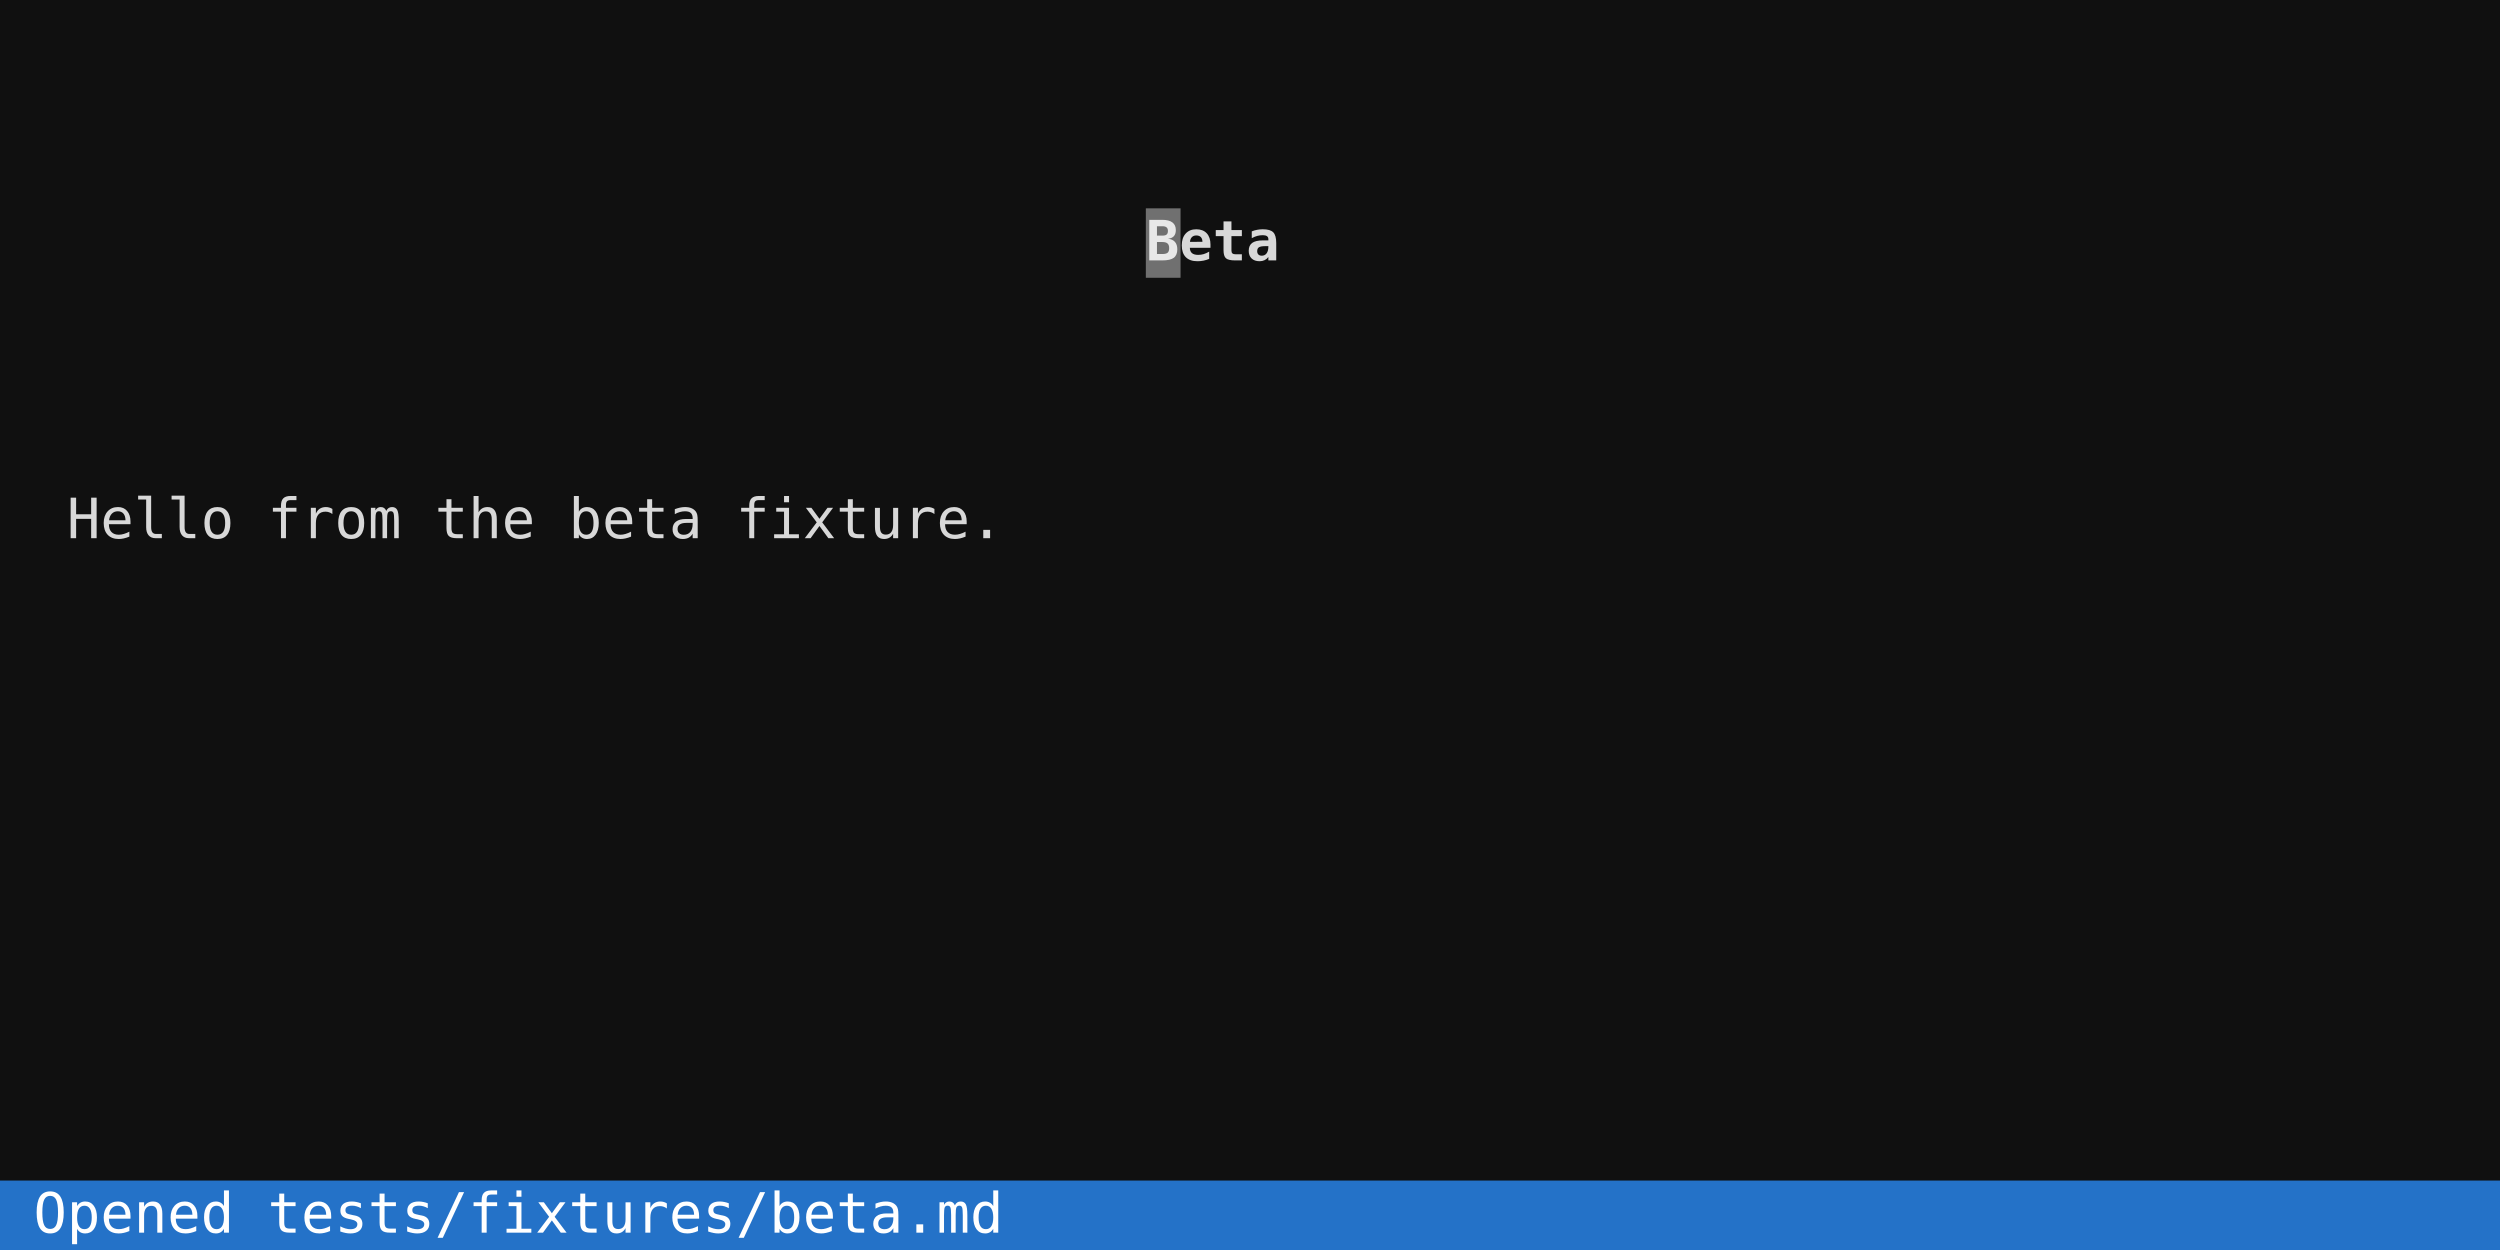
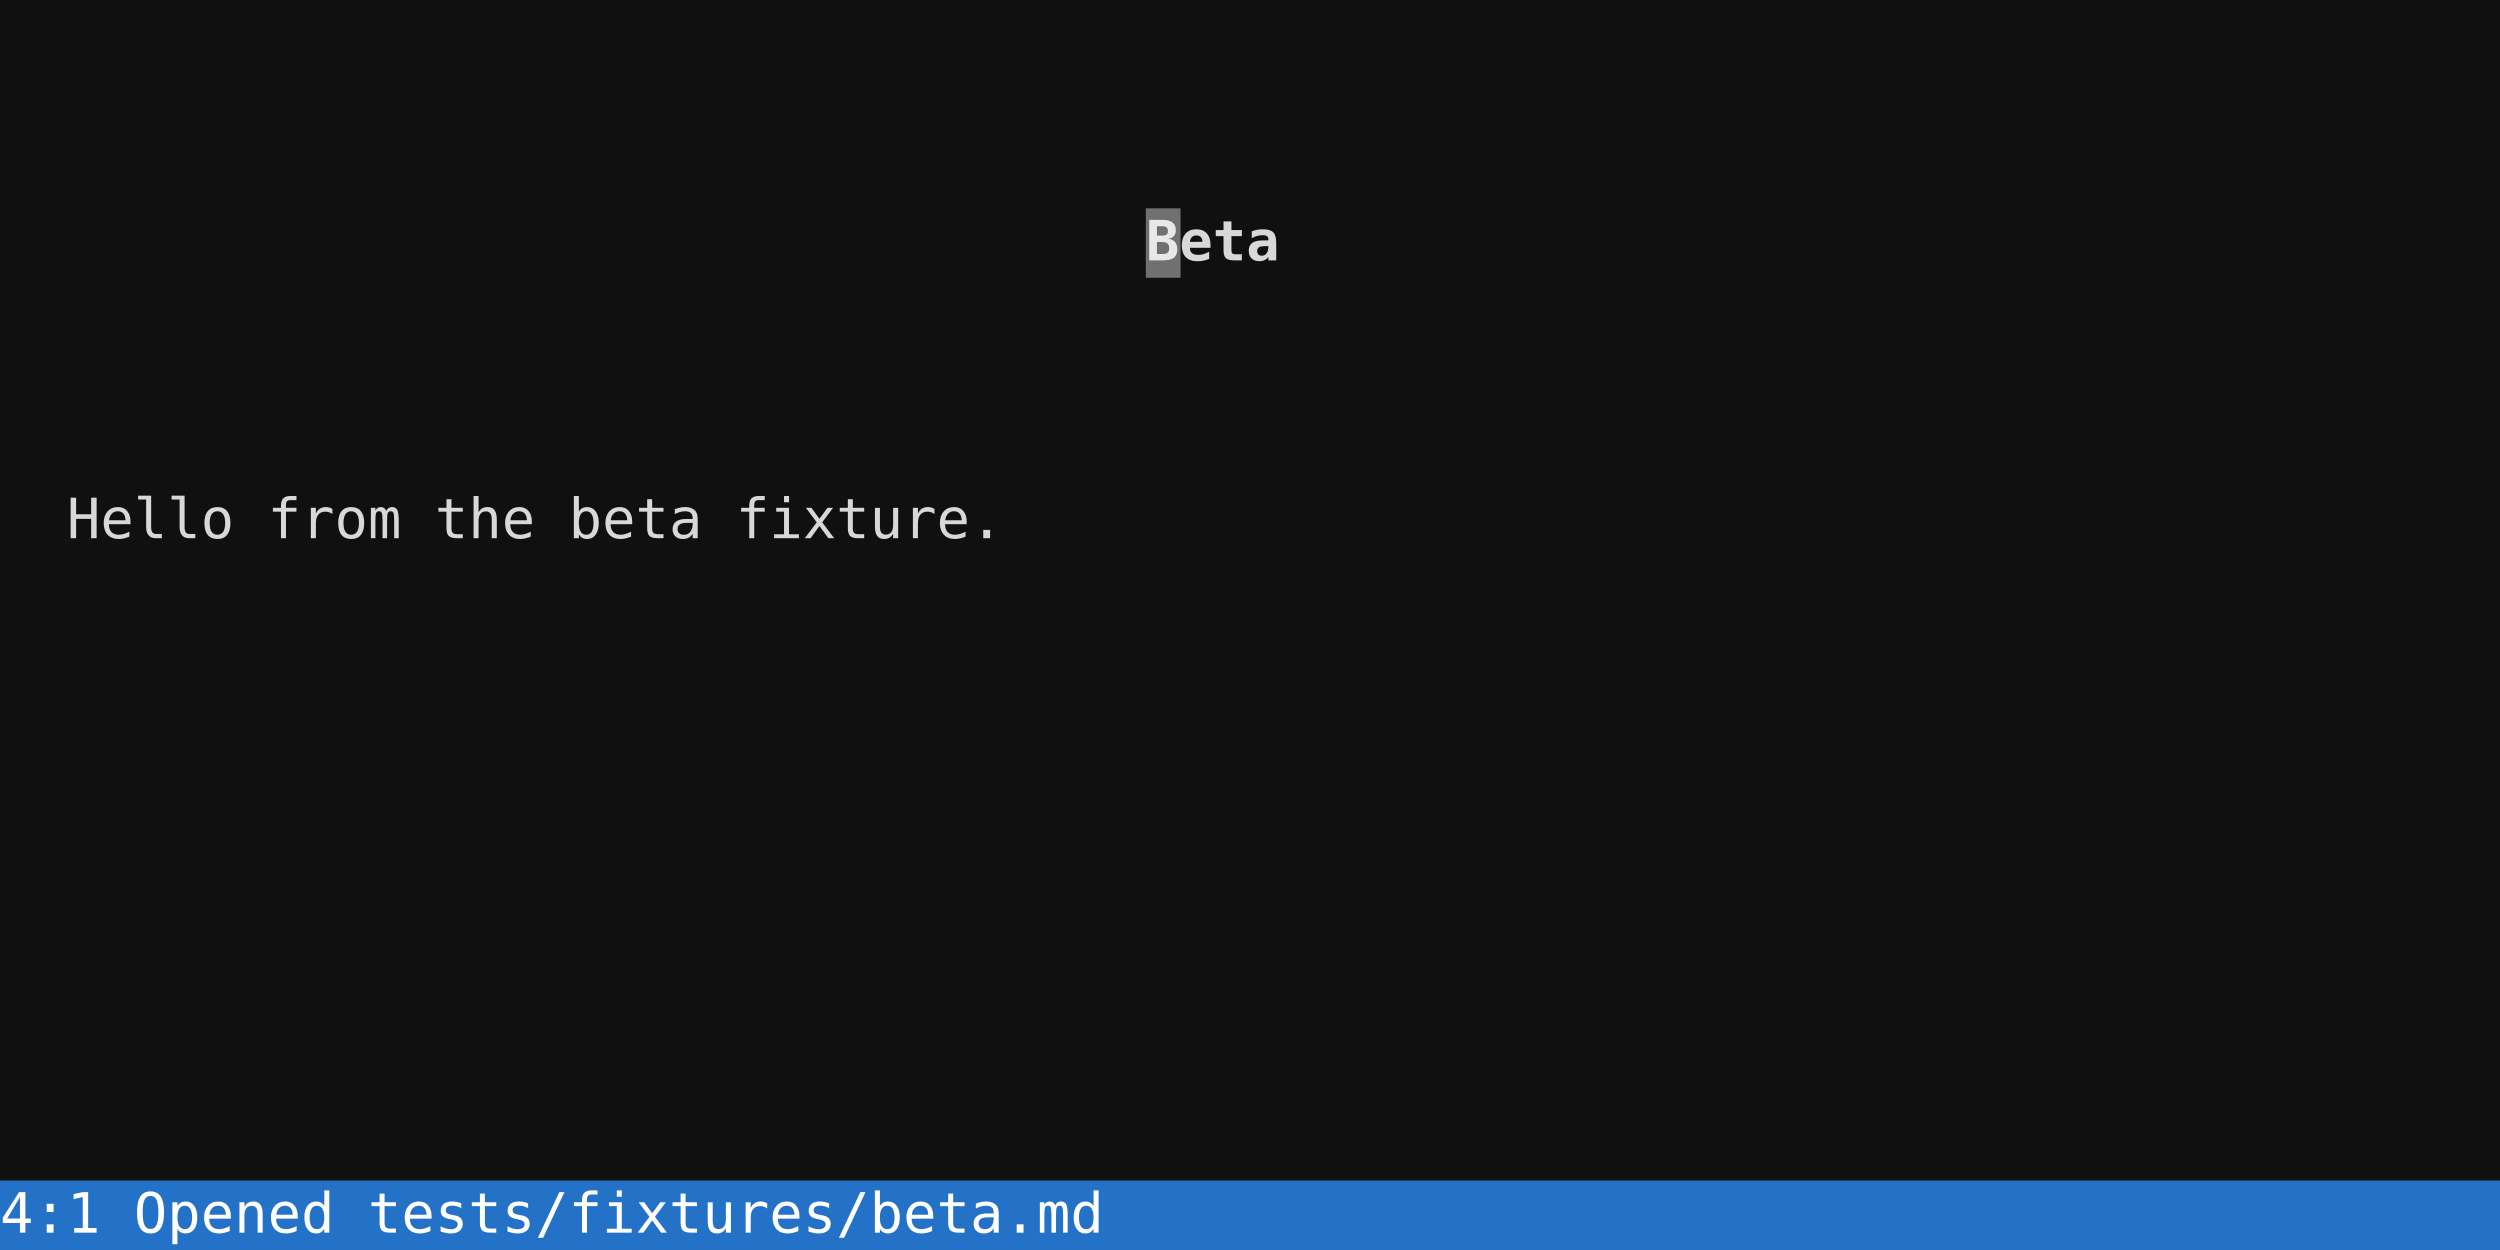
<svg xmlns="http://www.w3.org/2000/svg" width="720" height="360" viewBox="0 0 720 360" font-family="'DejaVu Sans Mono', Menlo, Consolas, monospace" font-size="16px">
  <rect width="100%" height="100%" fill="#101010" />
  <text x="330" y="75" fill="#d8d8d8" textLength="40" lengthAdjust="spacingAndGlyphs" xml:space="preserve" font-weight="bold">Beta</text>
  <text x="0" y="155" fill="#d8d8d8" textLength="720" lengthAdjust="spacingAndGlyphs" xml:space="preserve">  Hello from the beta fixture.                                          </text>
  <rect x="0" y="340" width="720" height="20" fill="#2472c8" />
-   <text x="0" y="355" fill="#ffffff" textLength="720" lengthAdjust="spacingAndGlyphs" xml:space="preserve"> Opened tests/fixtures/beta.md                                          </text>
+   <text x="0" y="355" fill="#ffffff" textLength="720" lengthAdjust="spacingAndGlyphs" xml:space="preserve">4:1 Opened tests/fixtures/beta.md                                       </text>
  <rect x="330" y="60" width="10" height="20" fill="#ffffff" fill-opacity="0.4" />
</svg>
